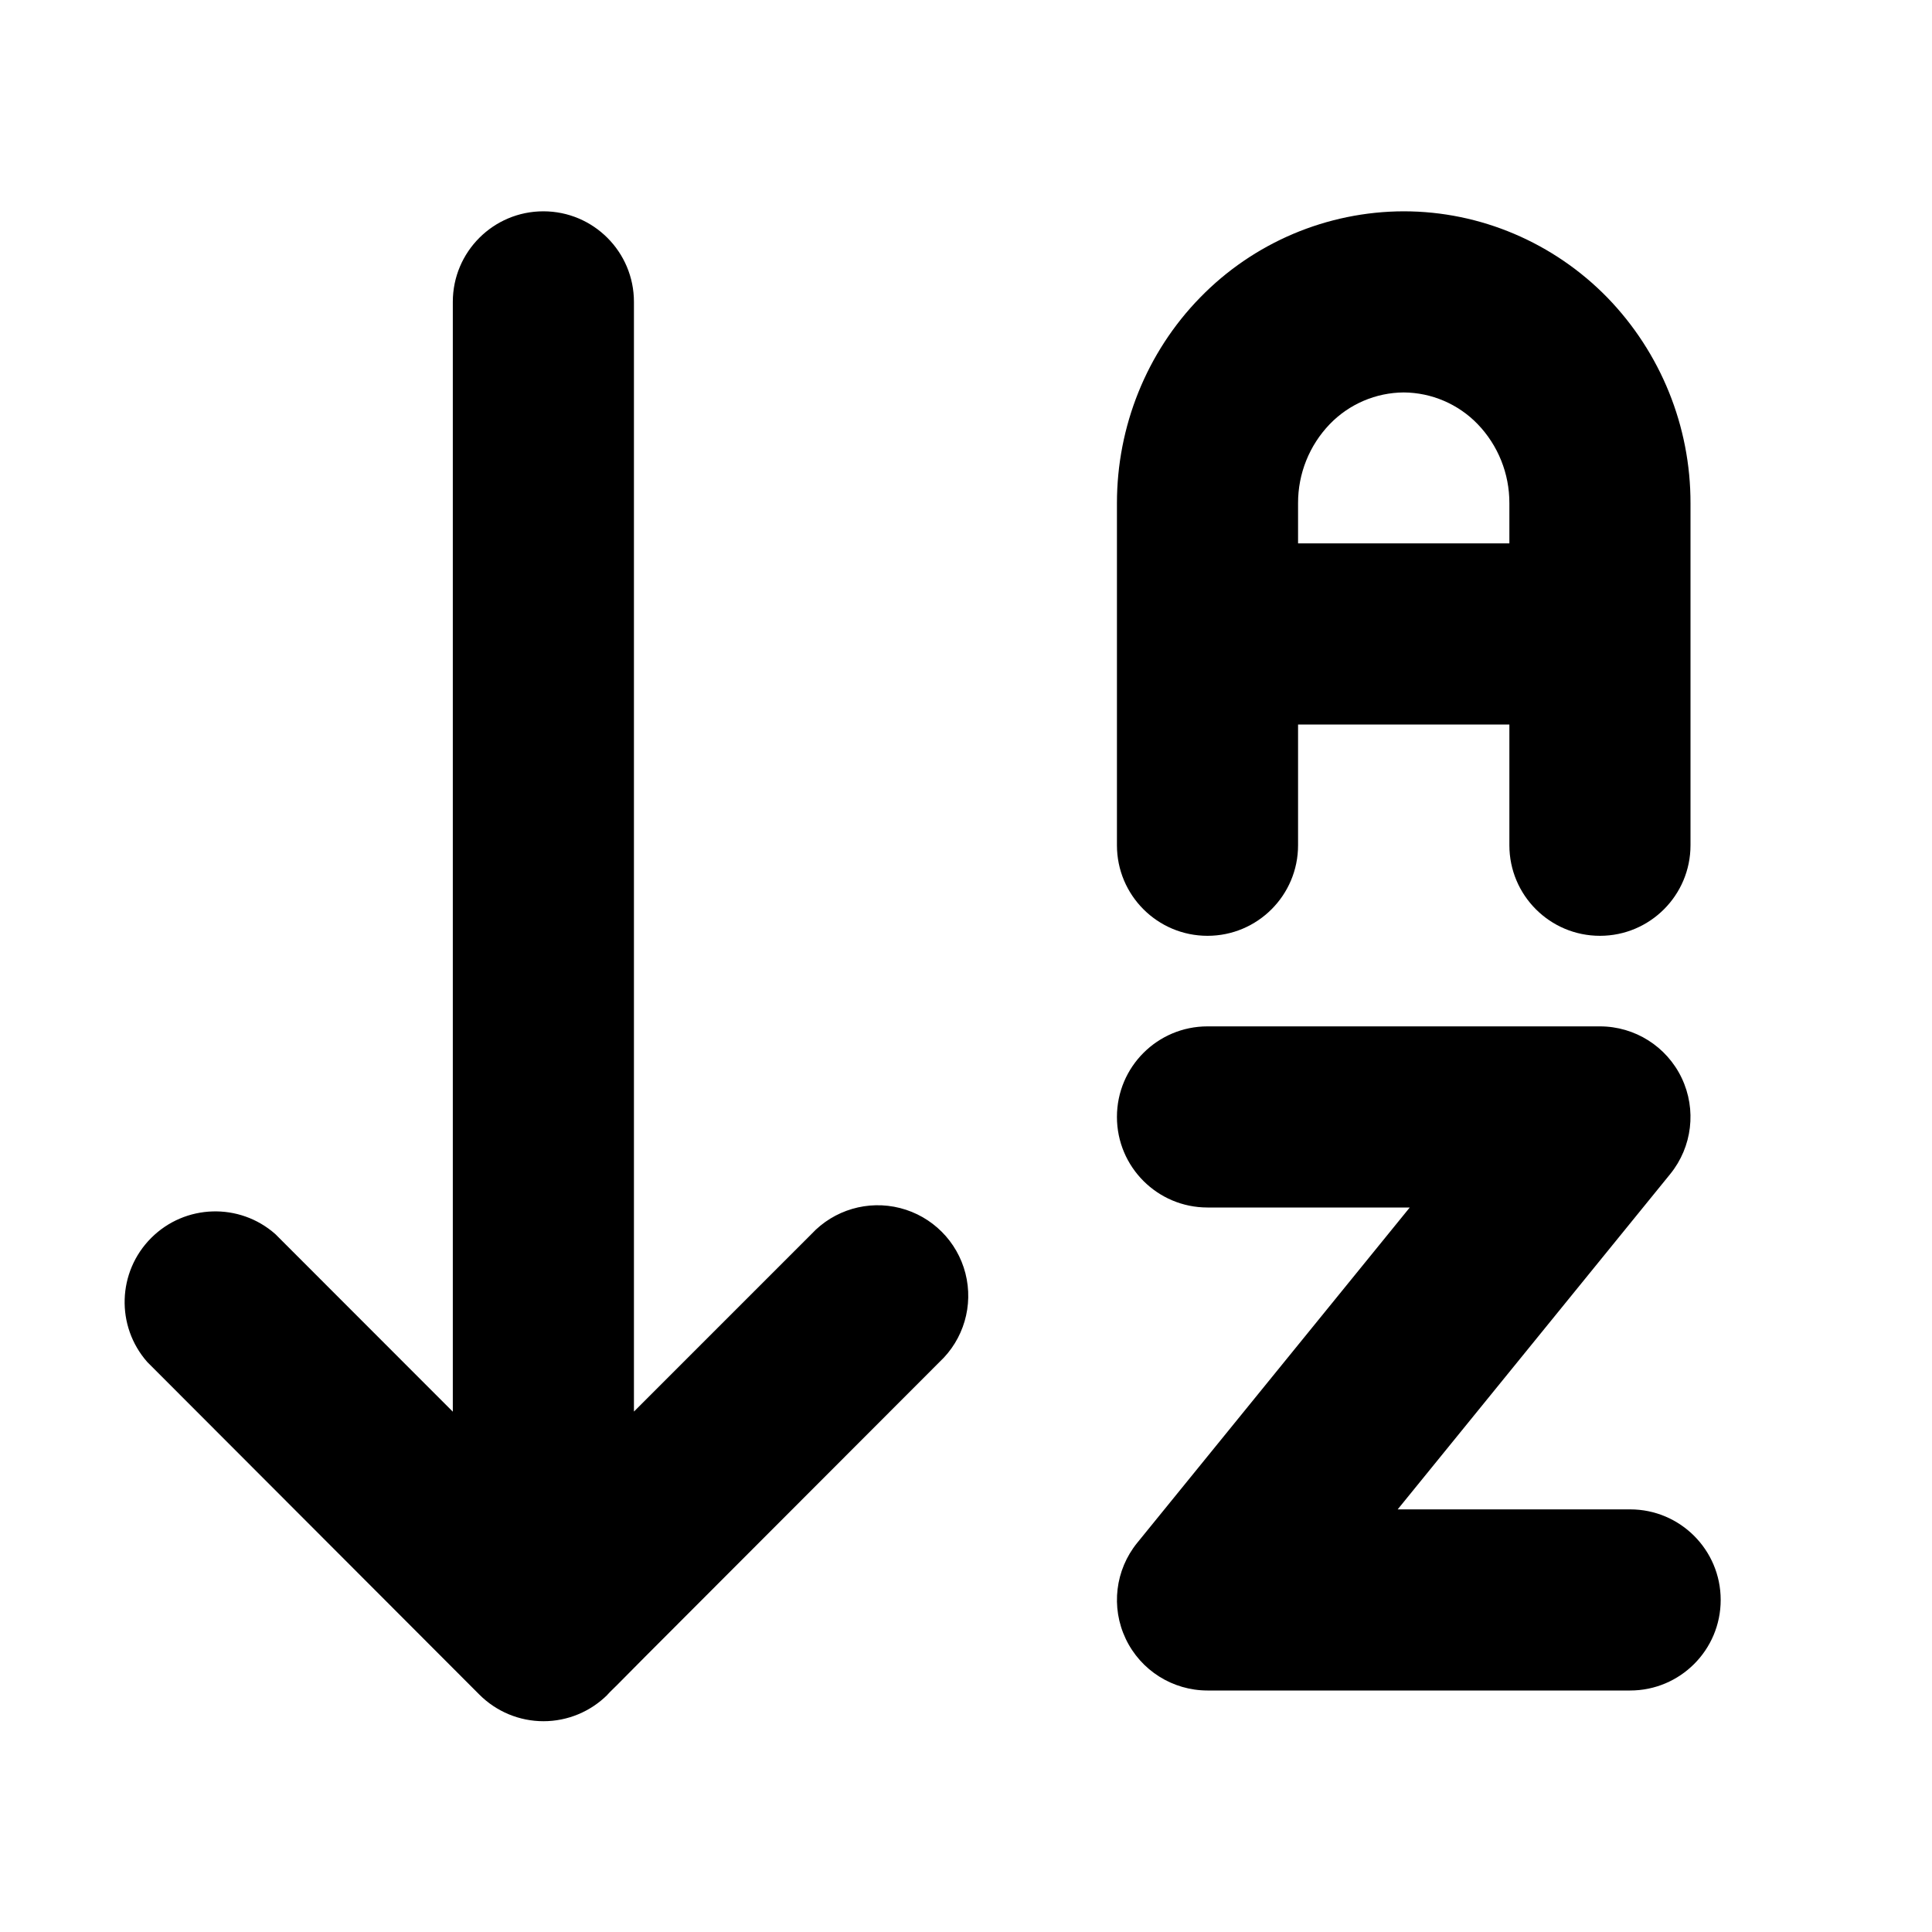
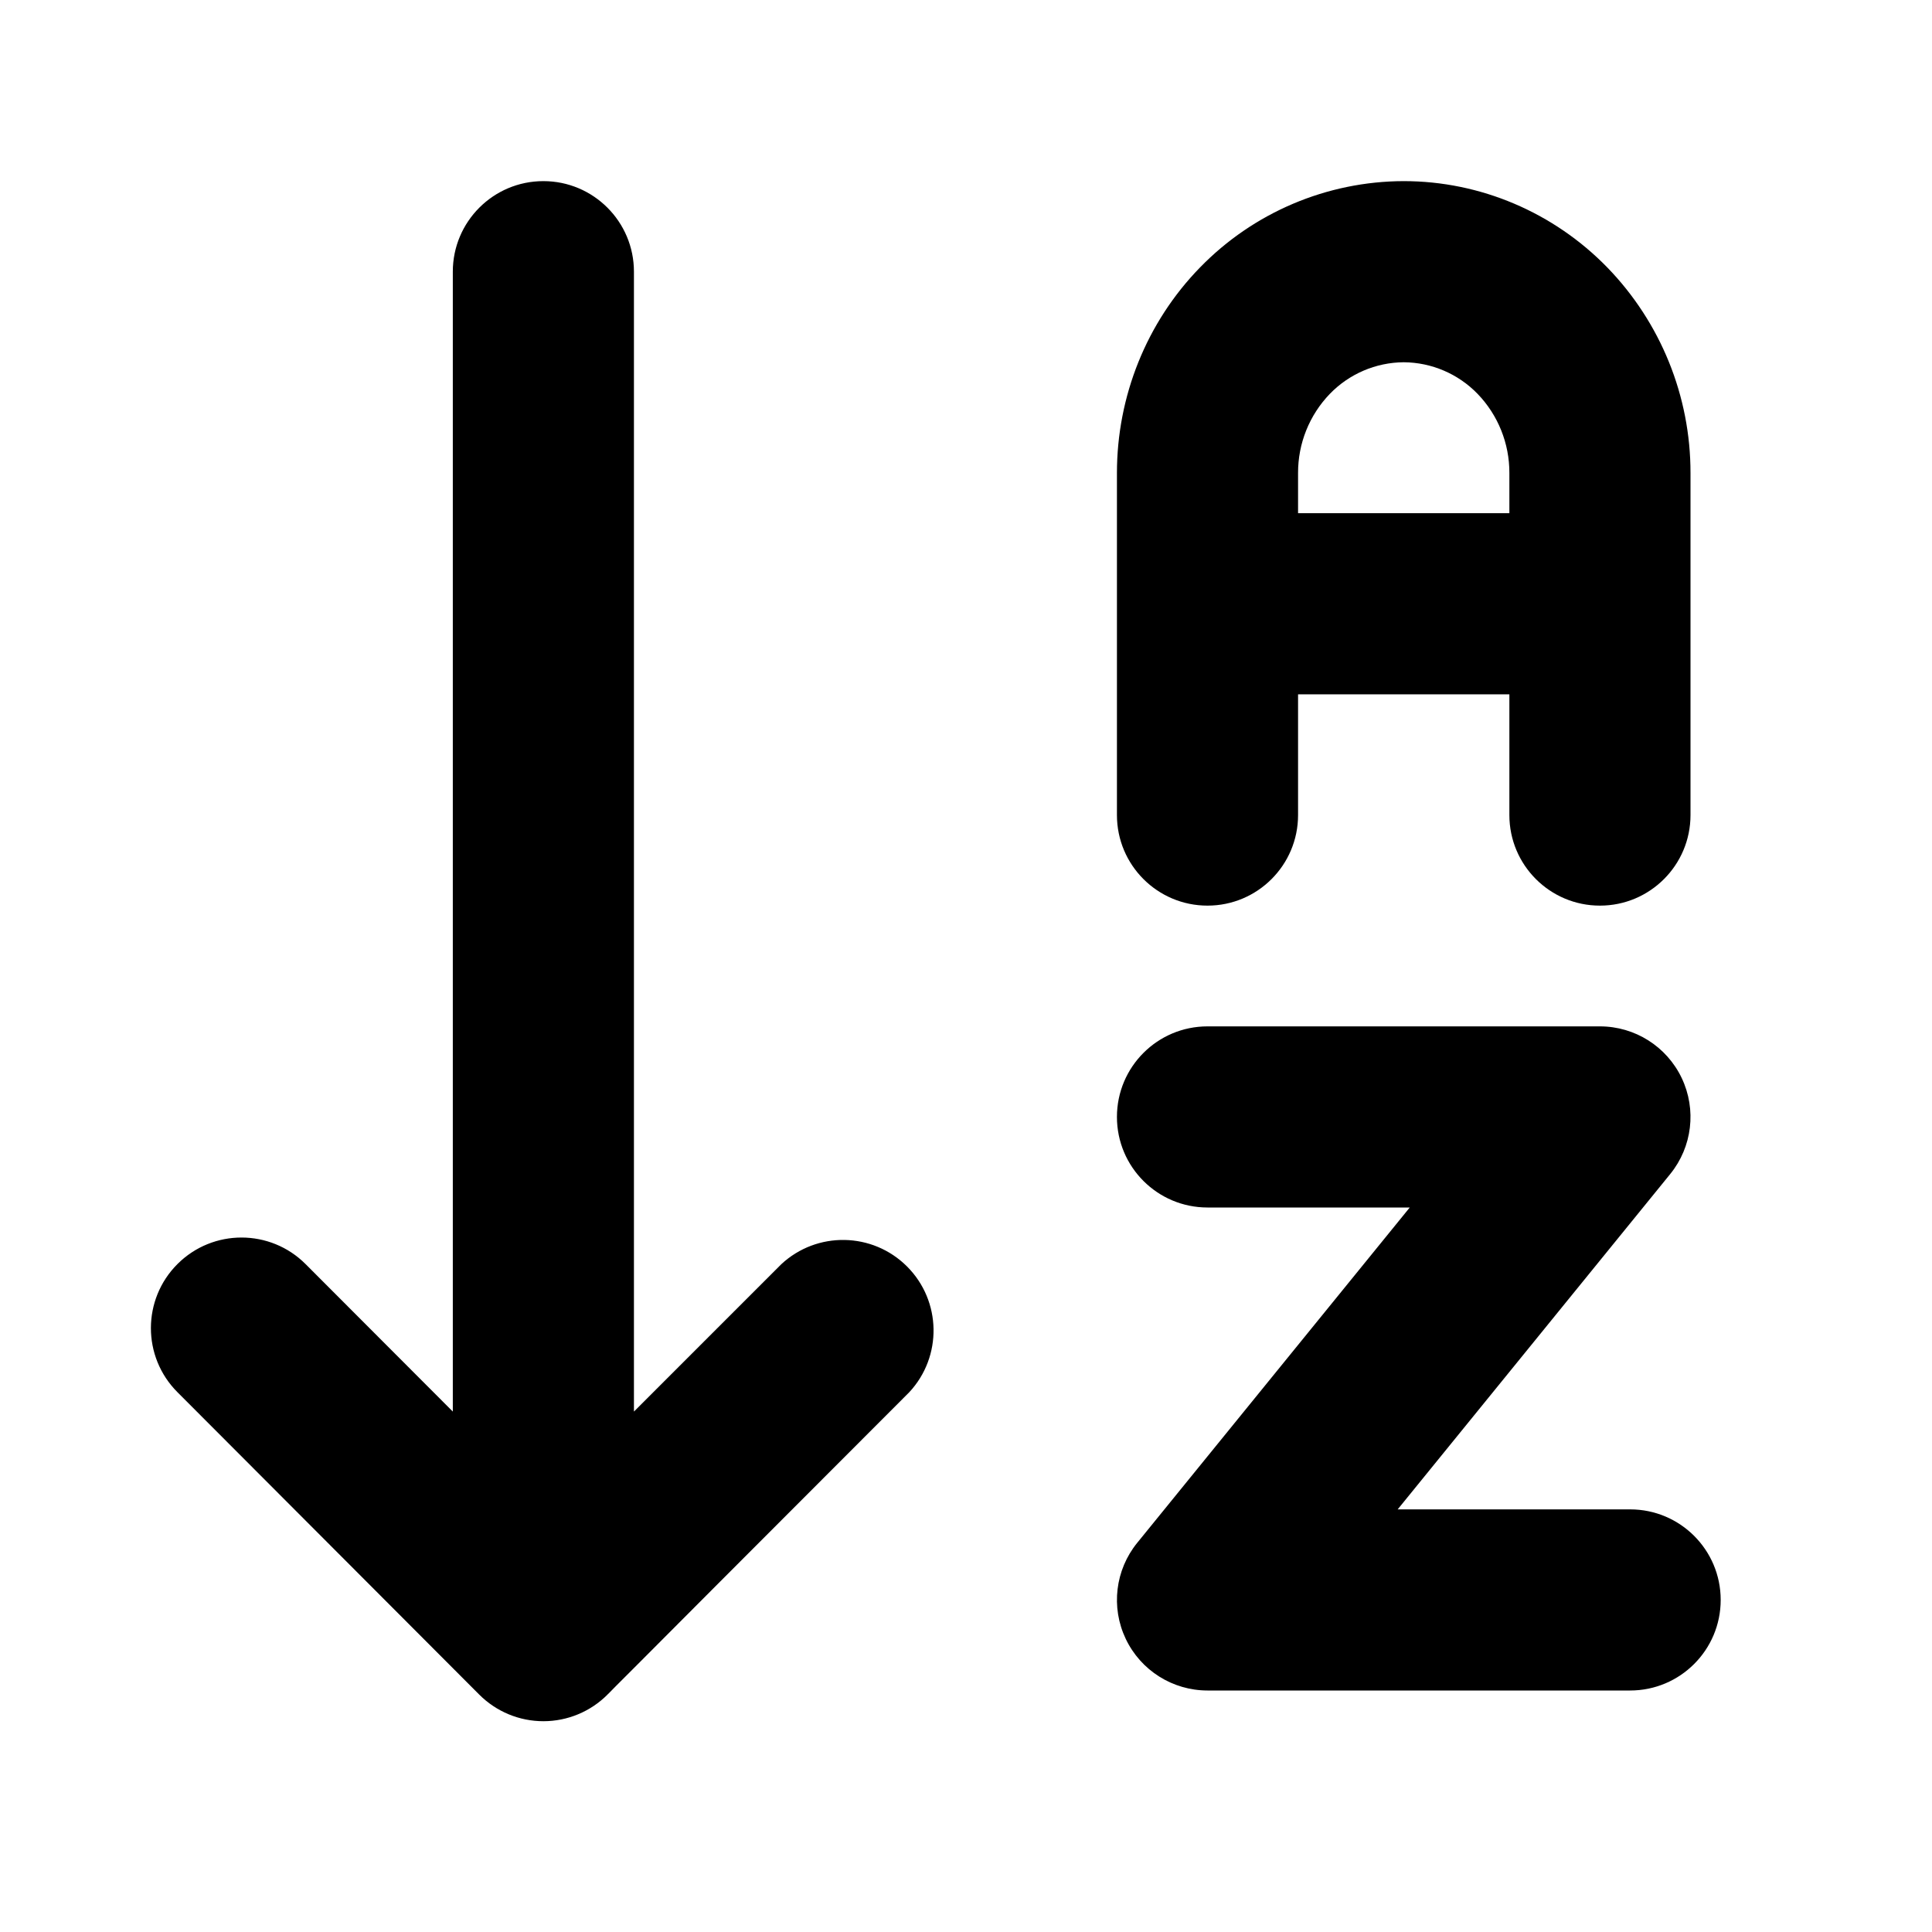
<svg xmlns="http://www.w3.org/2000/svg" viewBox="0 0 16 16">
-   <path d="M3.75 2.5a.75.75 0 1 1 1.5 0v9.19l1.47-1.47a.75.75 0 1 1 1.06 1.06l-1.704 1.706-.74.741-.223.225-.061.06-.02.021v.001a.75.75 0 0 1-1.062 0L1.22 11.28a.751.751 0 0 1 1.06-1.06l1.47 1.471zm9.5 6a.75.75 0 0 1 .582 1.223L11.575 12.5H13.5a.75.75 0 0 1 0 1.5H10a.75.75 0 0 1-.582-1.223L11.675 10H10a.75.75 0 1 1 0-1.5zm-.75-4.333a.94.94 0 0 0-.263-.655.86.86 0 0 0-.612-.262.86.86 0 0 0-.612.262.94.94 0 0 0-.263.655V4.5h1.75zM14 7a.75.75 0 0 1-1.5 0V6h-1.75v1a.75.75 0 0 1-1.5 0V4.167c0-.635.245-1.248.688-1.702a2.36 2.36 0 0 1 1.687-.715c.636 0 1.243.26 1.687.715A2.44 2.44 0 0 1 14 4.167z" />
+   <path d="M4.5 1.5a.75.75 0 0 1 .75.75v9.44l1.22-1.22a.75.75 0 0 1 1.06 1.06l-1.579 1.581-.653.655-.196.196-.052.053-.014.014-.004.003v.001a.75.75 0 0 1-1.063.001l-2.5-2.505a.75.75 0 0 1 1.062-1.06L3.75 11.69V2.25a.75.75 0 0 1 .75-.75m8.75 7a.75.75 0 0 1 .582 1.223L11.575 12.5H13.5a.75.75 0 0 1 0 1.5H10a.75.75 0 0 1-.582-1.223L11.675 10H10a.75.75 0 0 1 0-1.5zm-1.625-7c.636 0 1.243.26 1.686.715A2.44 2.44 0 0 1 14 3.917V6.75a.75.75 0 0 1-1.5 0v-1h-1.75v1a.75.75 0 0 1-1.5 0V3.917c0-.635.245-1.248.688-1.702a2.36 2.36 0 0 1 1.687-.715m0 1.5a.86.86 0 0 0-.612.262.94.94 0 0 0-.263.655v.333h1.75v-.333a.94.94 0 0 0-.263-.655.86.86 0 0 0-.612-.262" />
</svg>
